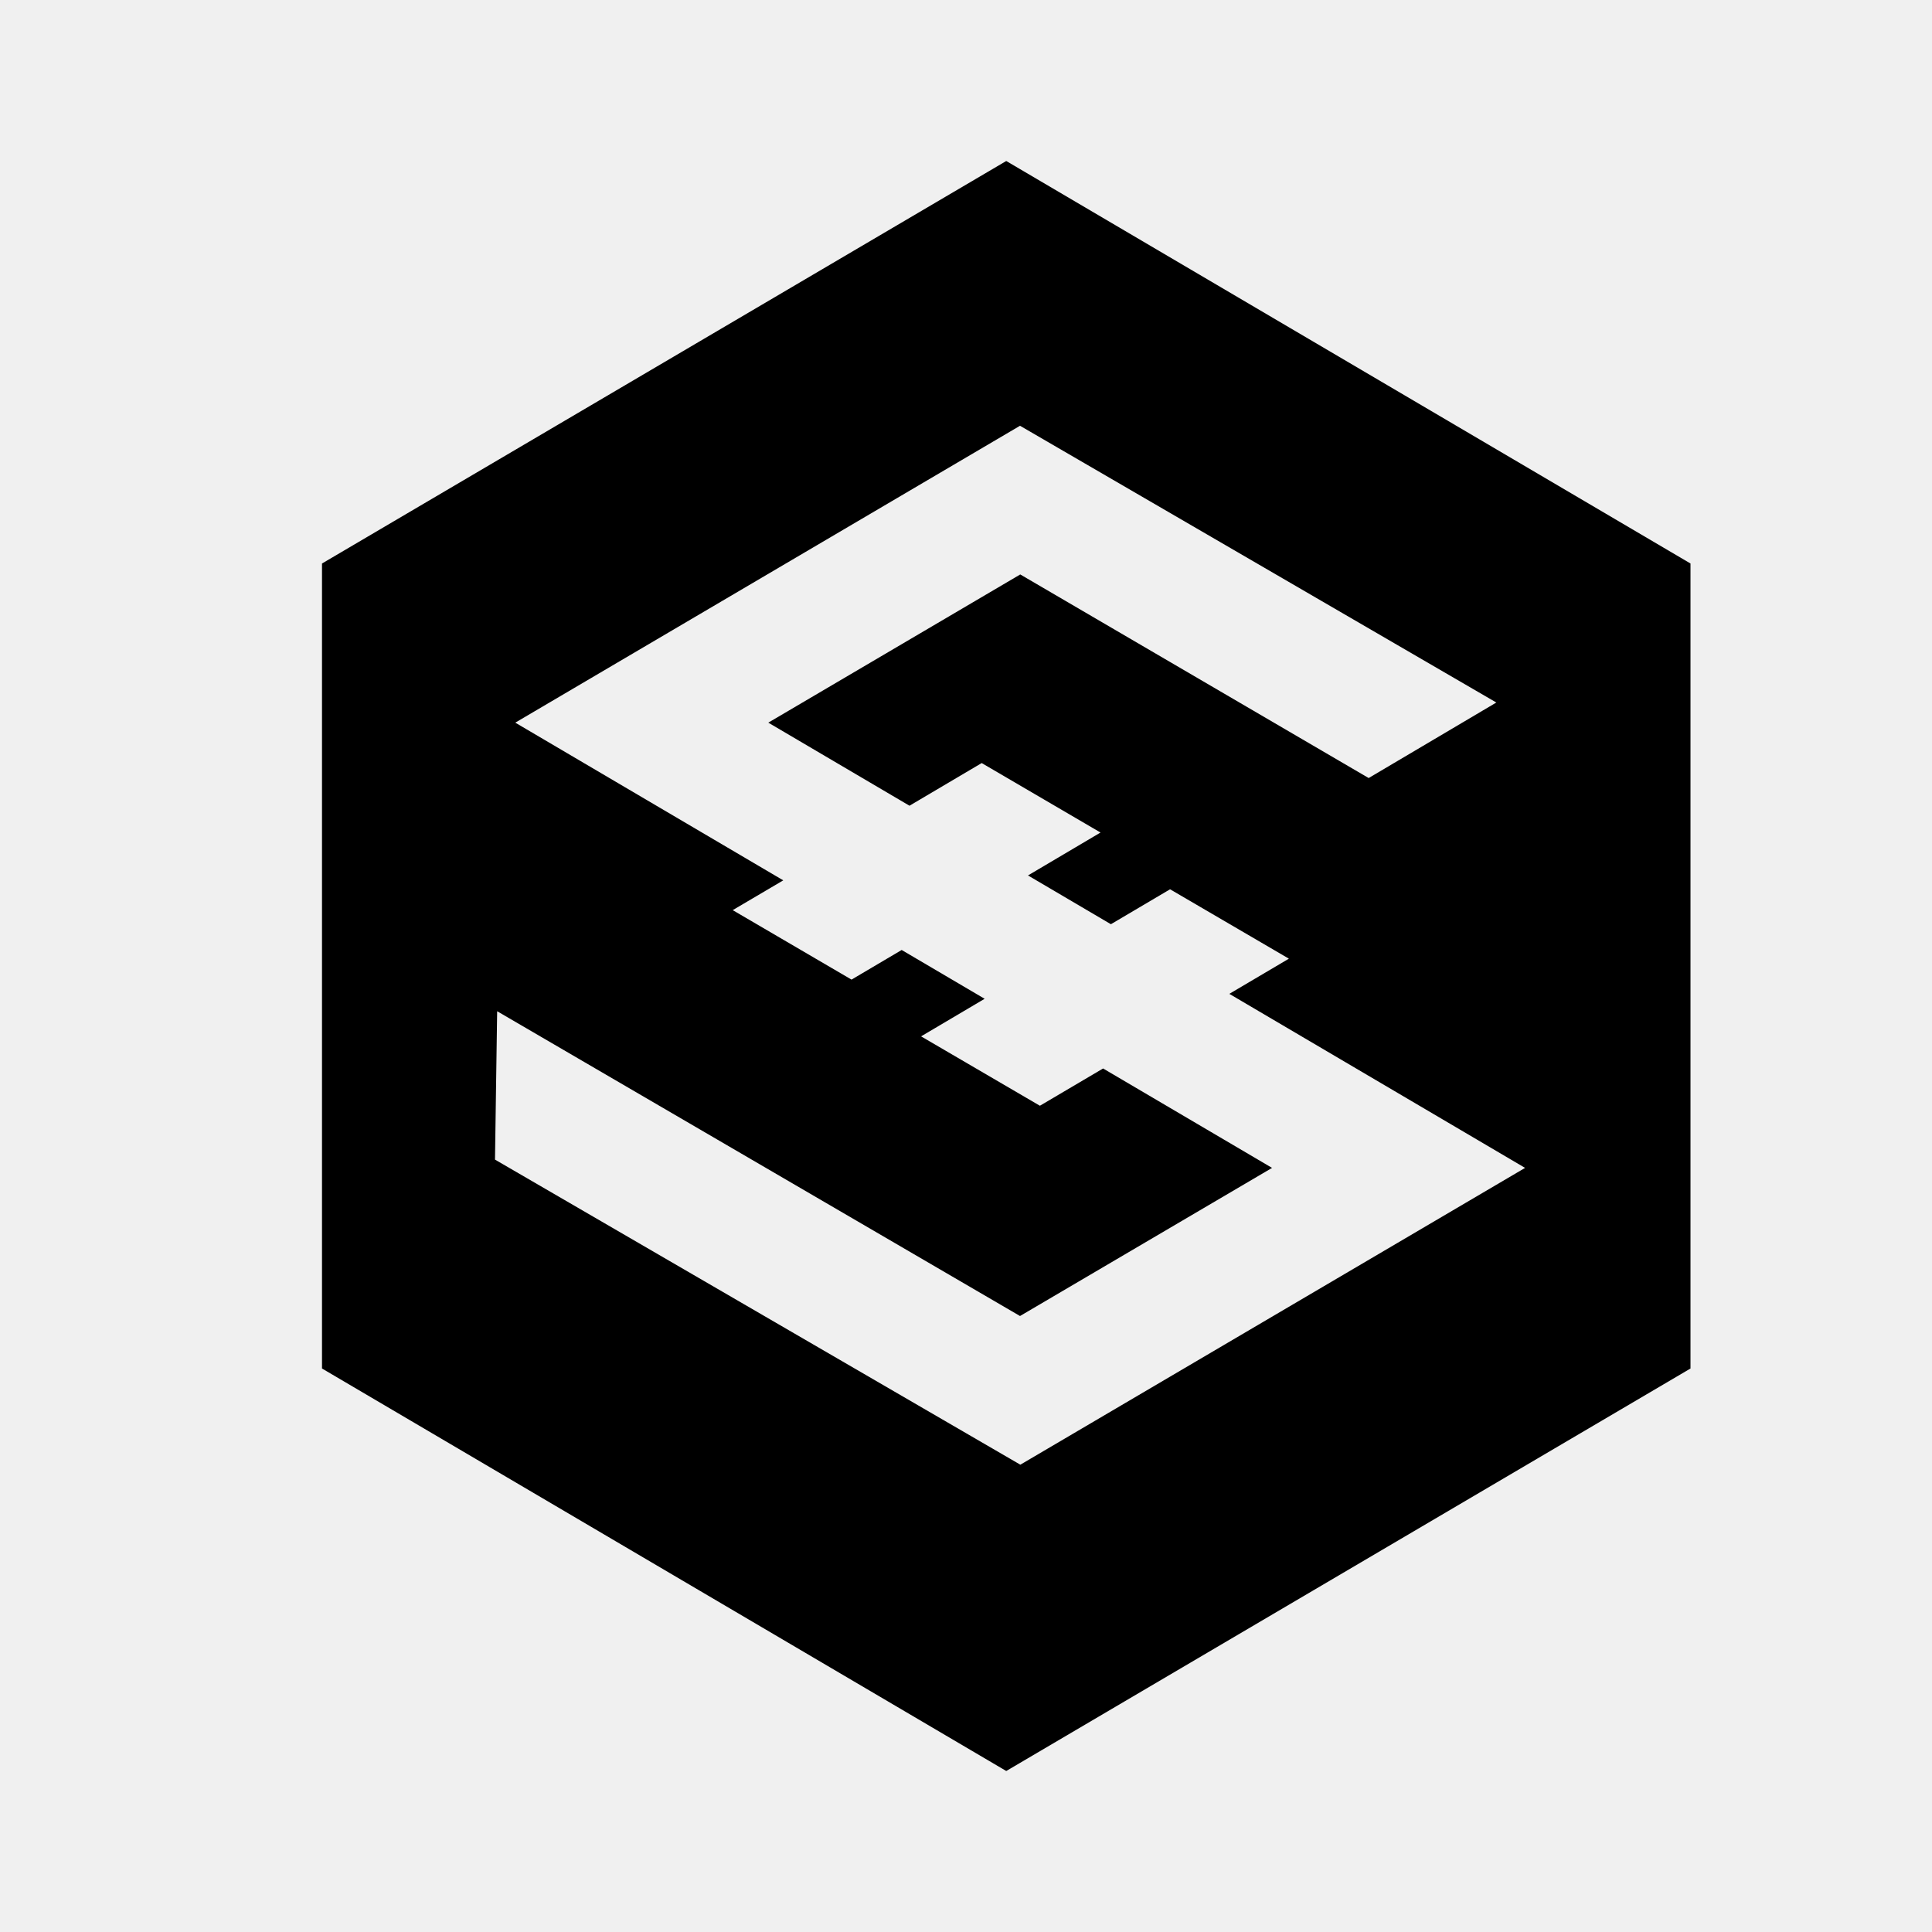
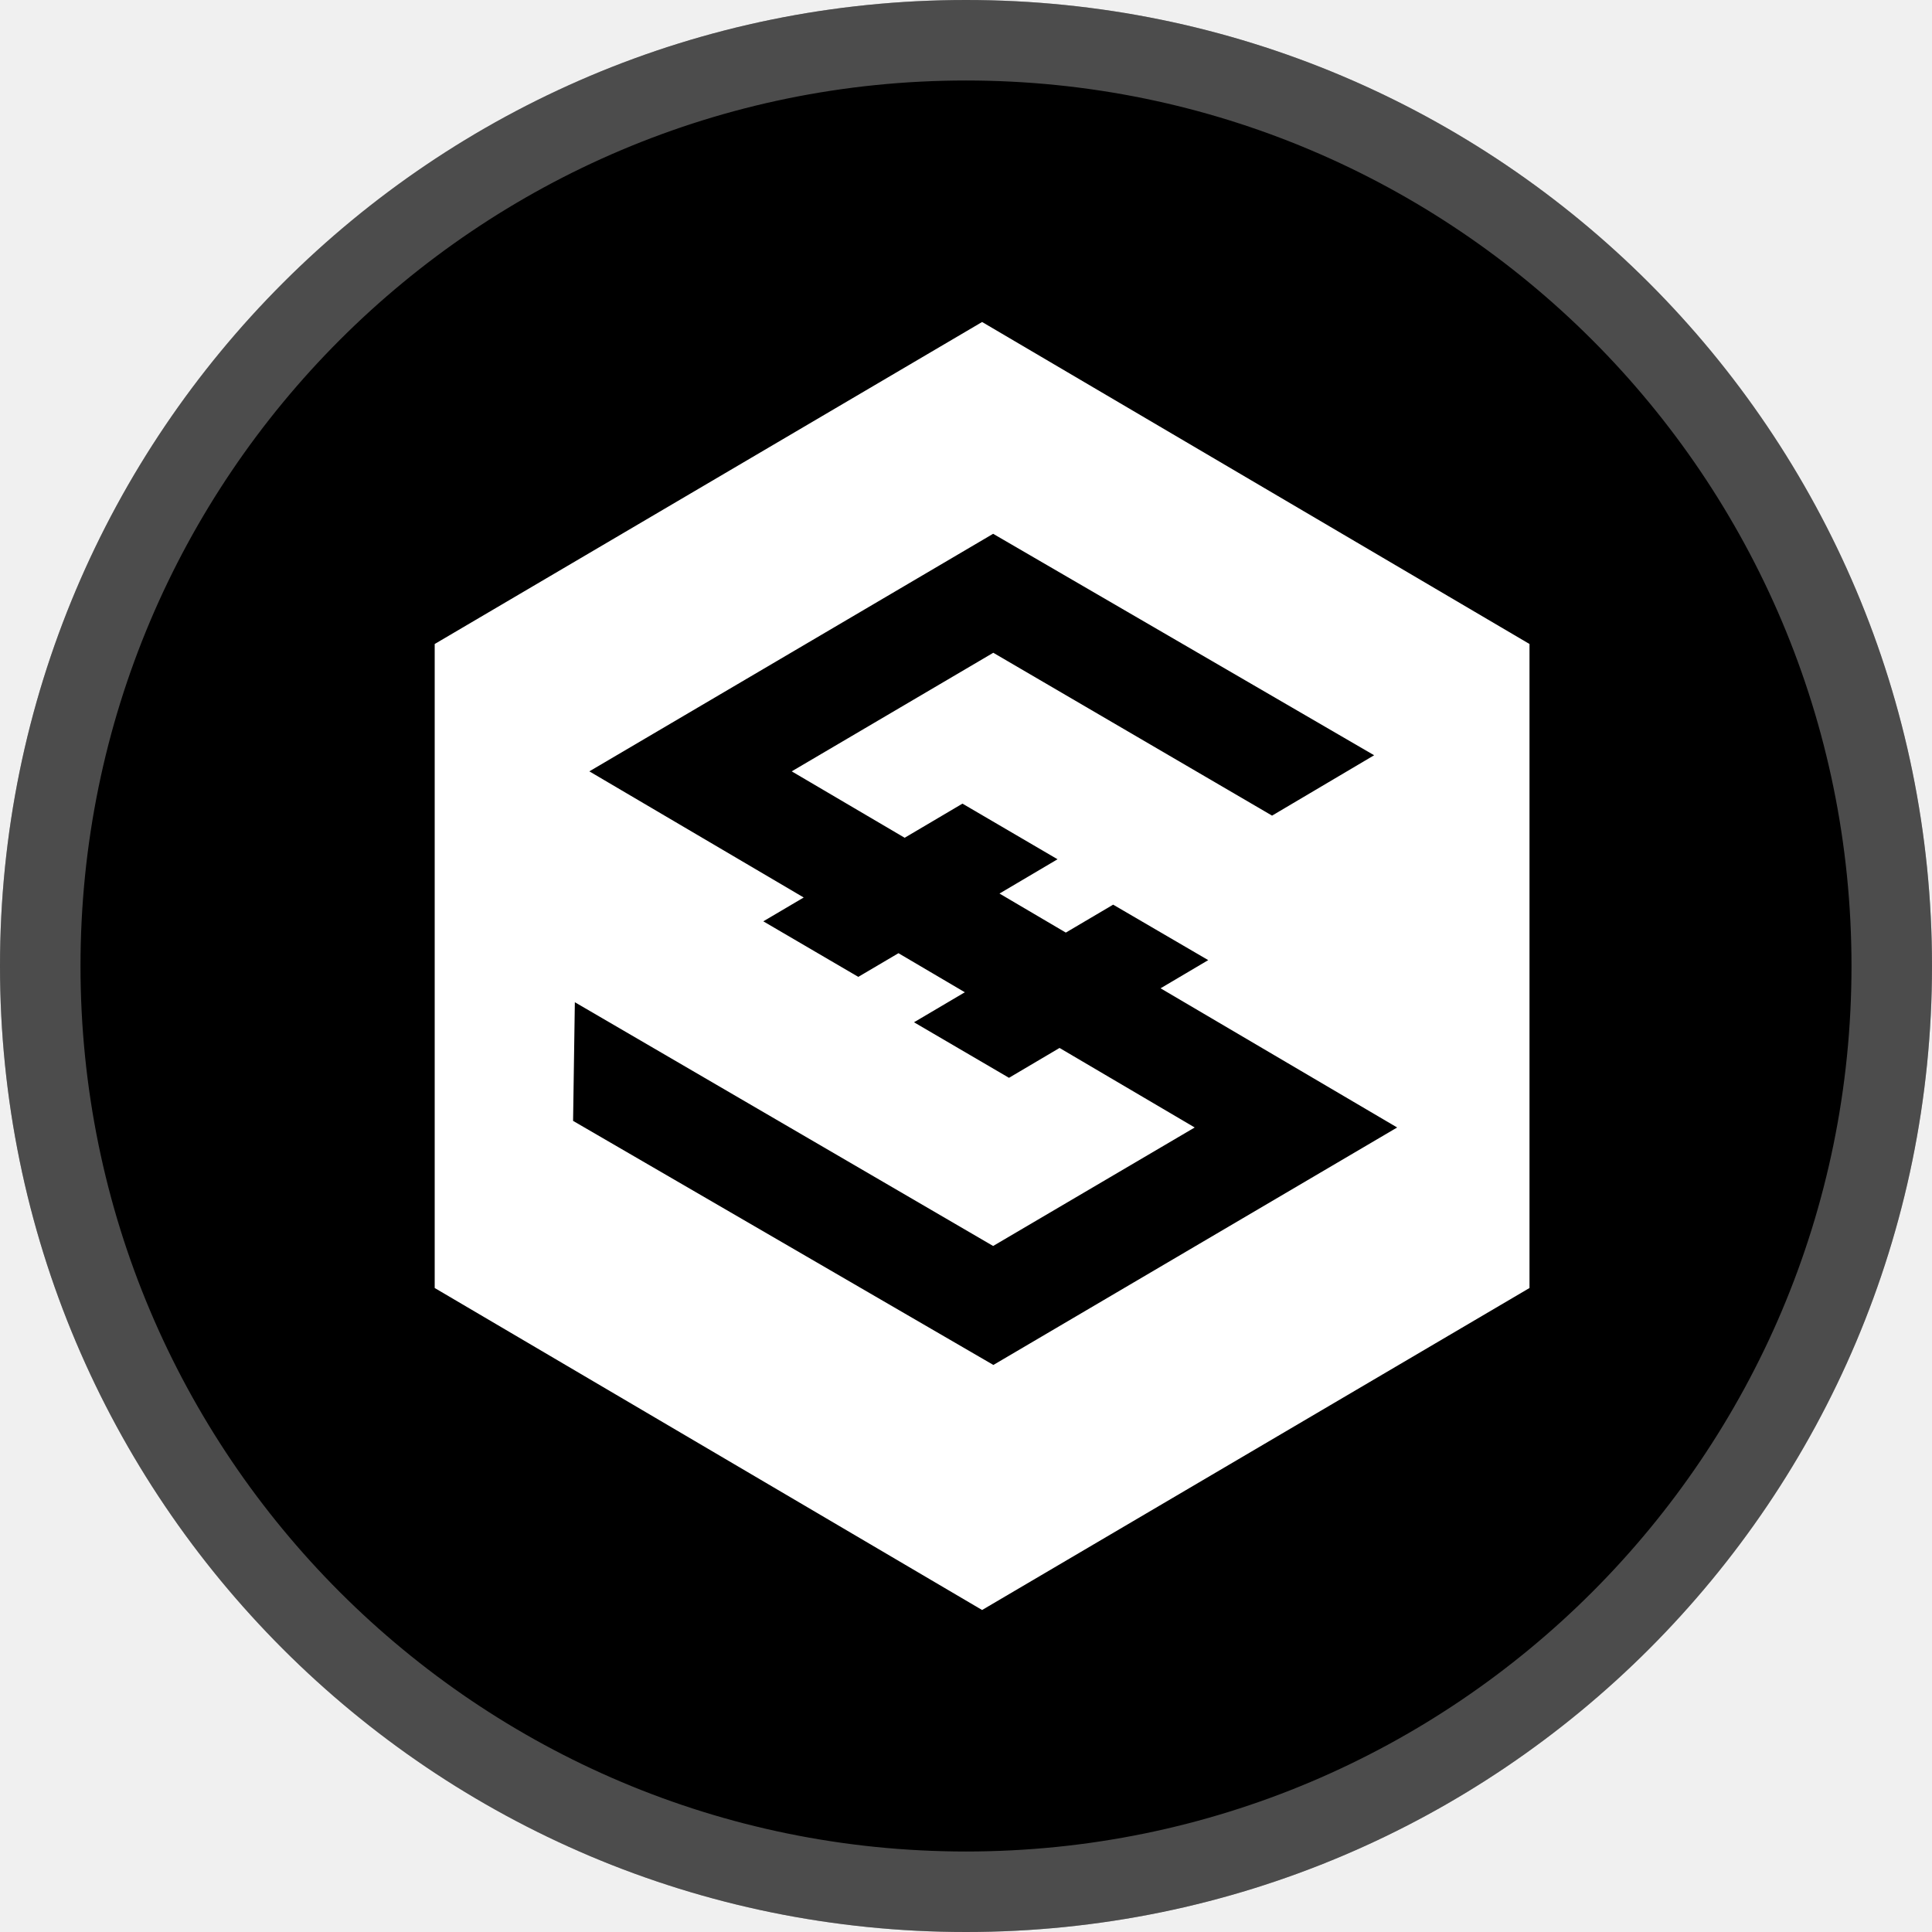
<svg xmlns="http://www.w3.org/2000/svg" width="24" height="24" viewBox="0 0 24 24" fill="none">
-   <path fill-rule="evenodd" clip-rule="evenodd" d="M21 7V17L12.5 22L4 17V7L12.5 2L21 7ZM12.232 12.407L11.442 12.874L12.918 13.736L13.703 13.273L15.802 14.508L12.671 16.348L6.176 12.562L6.149 14.405L12.675 18.195L18.945 14.508L15.271 12.346L16.011 11.909L14.535 11.047L13.8 11.481L12.77 10.875L13.671 10.342L12.195 9.479L11.298 10.009L9.544 8.977L12.674 7.136L17.002 9.665L18.588 8.727L12.671 5.289L6.401 8.977L9.73 10.936L9.102 11.306L10.578 12.169L11.201 11.801L12.231 12.407H12.232Z" fill="black" />
+   <path d="M12 24C18.627 24 24 18.627 24 12C24 5.373 18.627 0 12 0C5.373 0 0 5.373 0 12C0 18.627 5.373 24 12 24Z" fill="black" />
+   <path d="M23.5 12C23.5 18.351 18.351 23.5 12 23.5C5.649 23.5 0.5 18.351 0.5 12C0.5 5.649 5.649 0.5 12 0.5C18.351 0.5 23.5 5.649 23.5 12Z" stroke="white" stroke-opacity="0.3" />
+   <path fill-rule="evenodd" clip-rule="evenodd" d="M19 8V16L12.2 20L5.4 16V8L12.2 4L19 8ZM11.986 12.326L11.354 12.699L12.534 13.389L13.162 13.018L14.841 14.006L12.337 15.478L7.141 12.45L7.119 13.924L12.34 16.956L17.356 14.006L14.417 12.277L15.009 11.927L13.828 11.238L13.24 11.585L12.416 11.1L13.137 10.674L11.956 9.983L11.238 10.407L9.835 9.582L12.339 8.109L15.802 10.132L17.07 9.382L12.337 6.631L7.321 9.582L9.984 11.149L9.482 11.445L10.662 12.135L11.161 11.841L11.985 12.326H11.986Z" fill="white" />
</svg>
